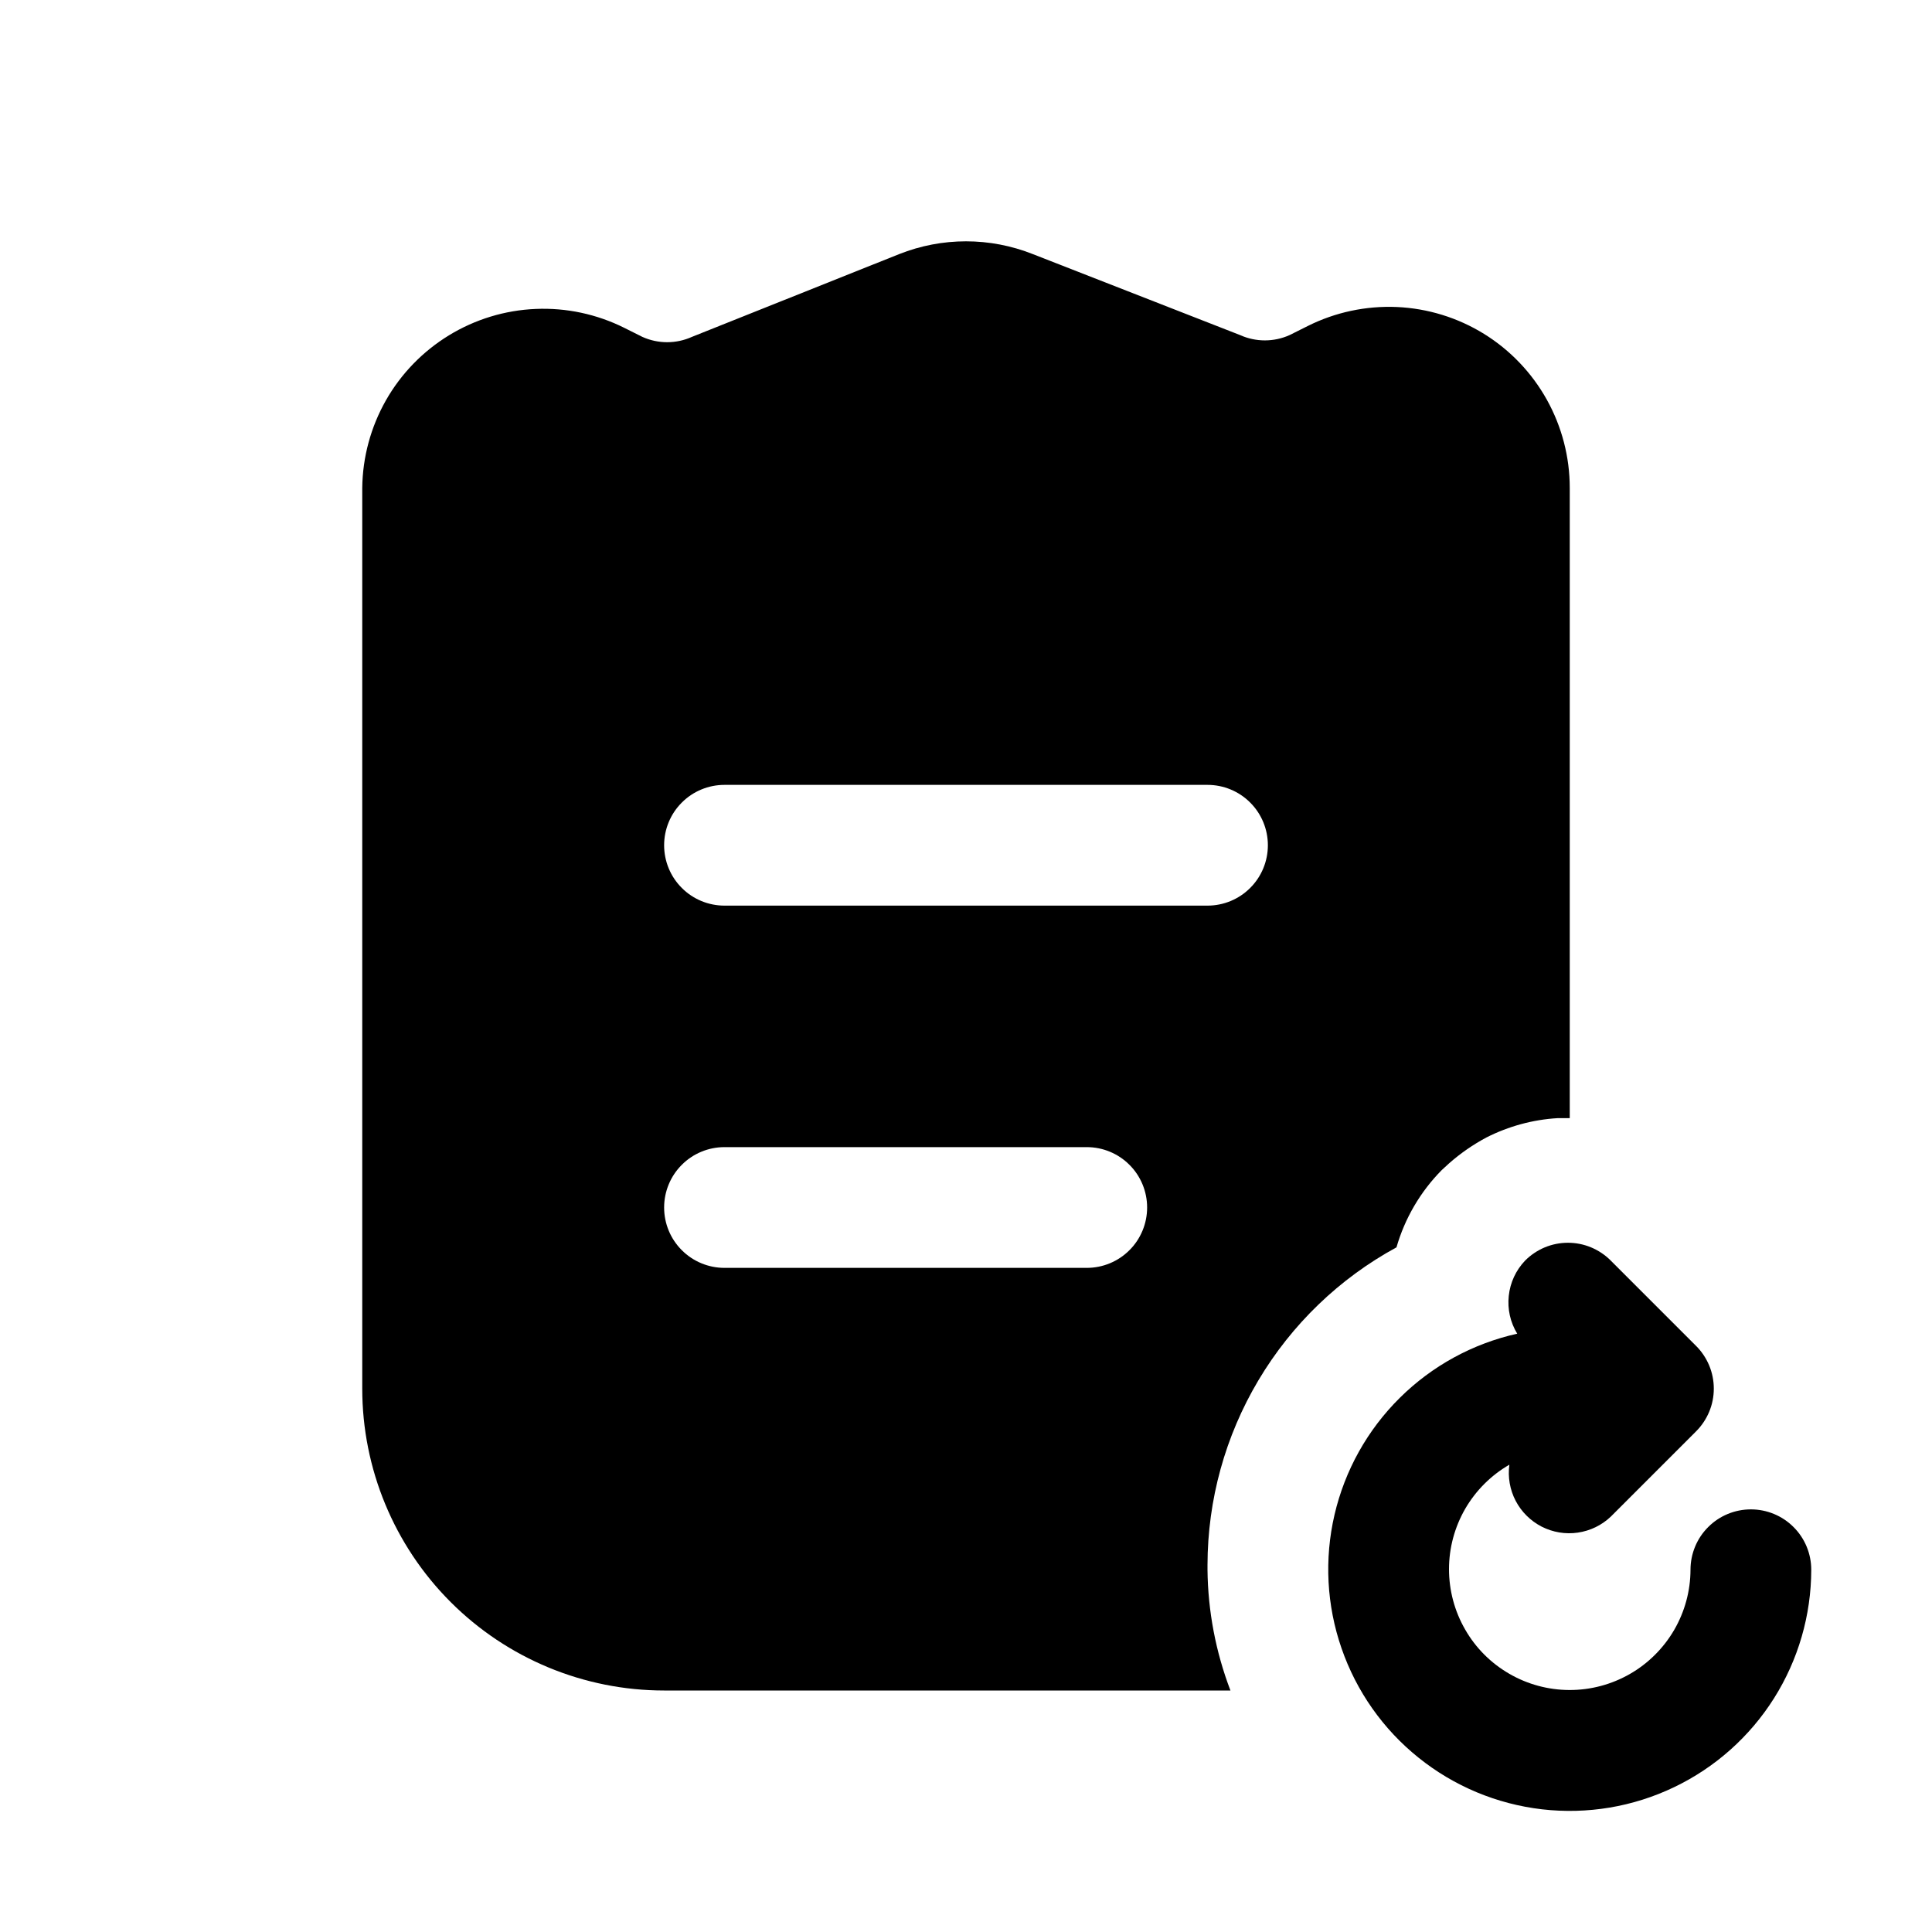
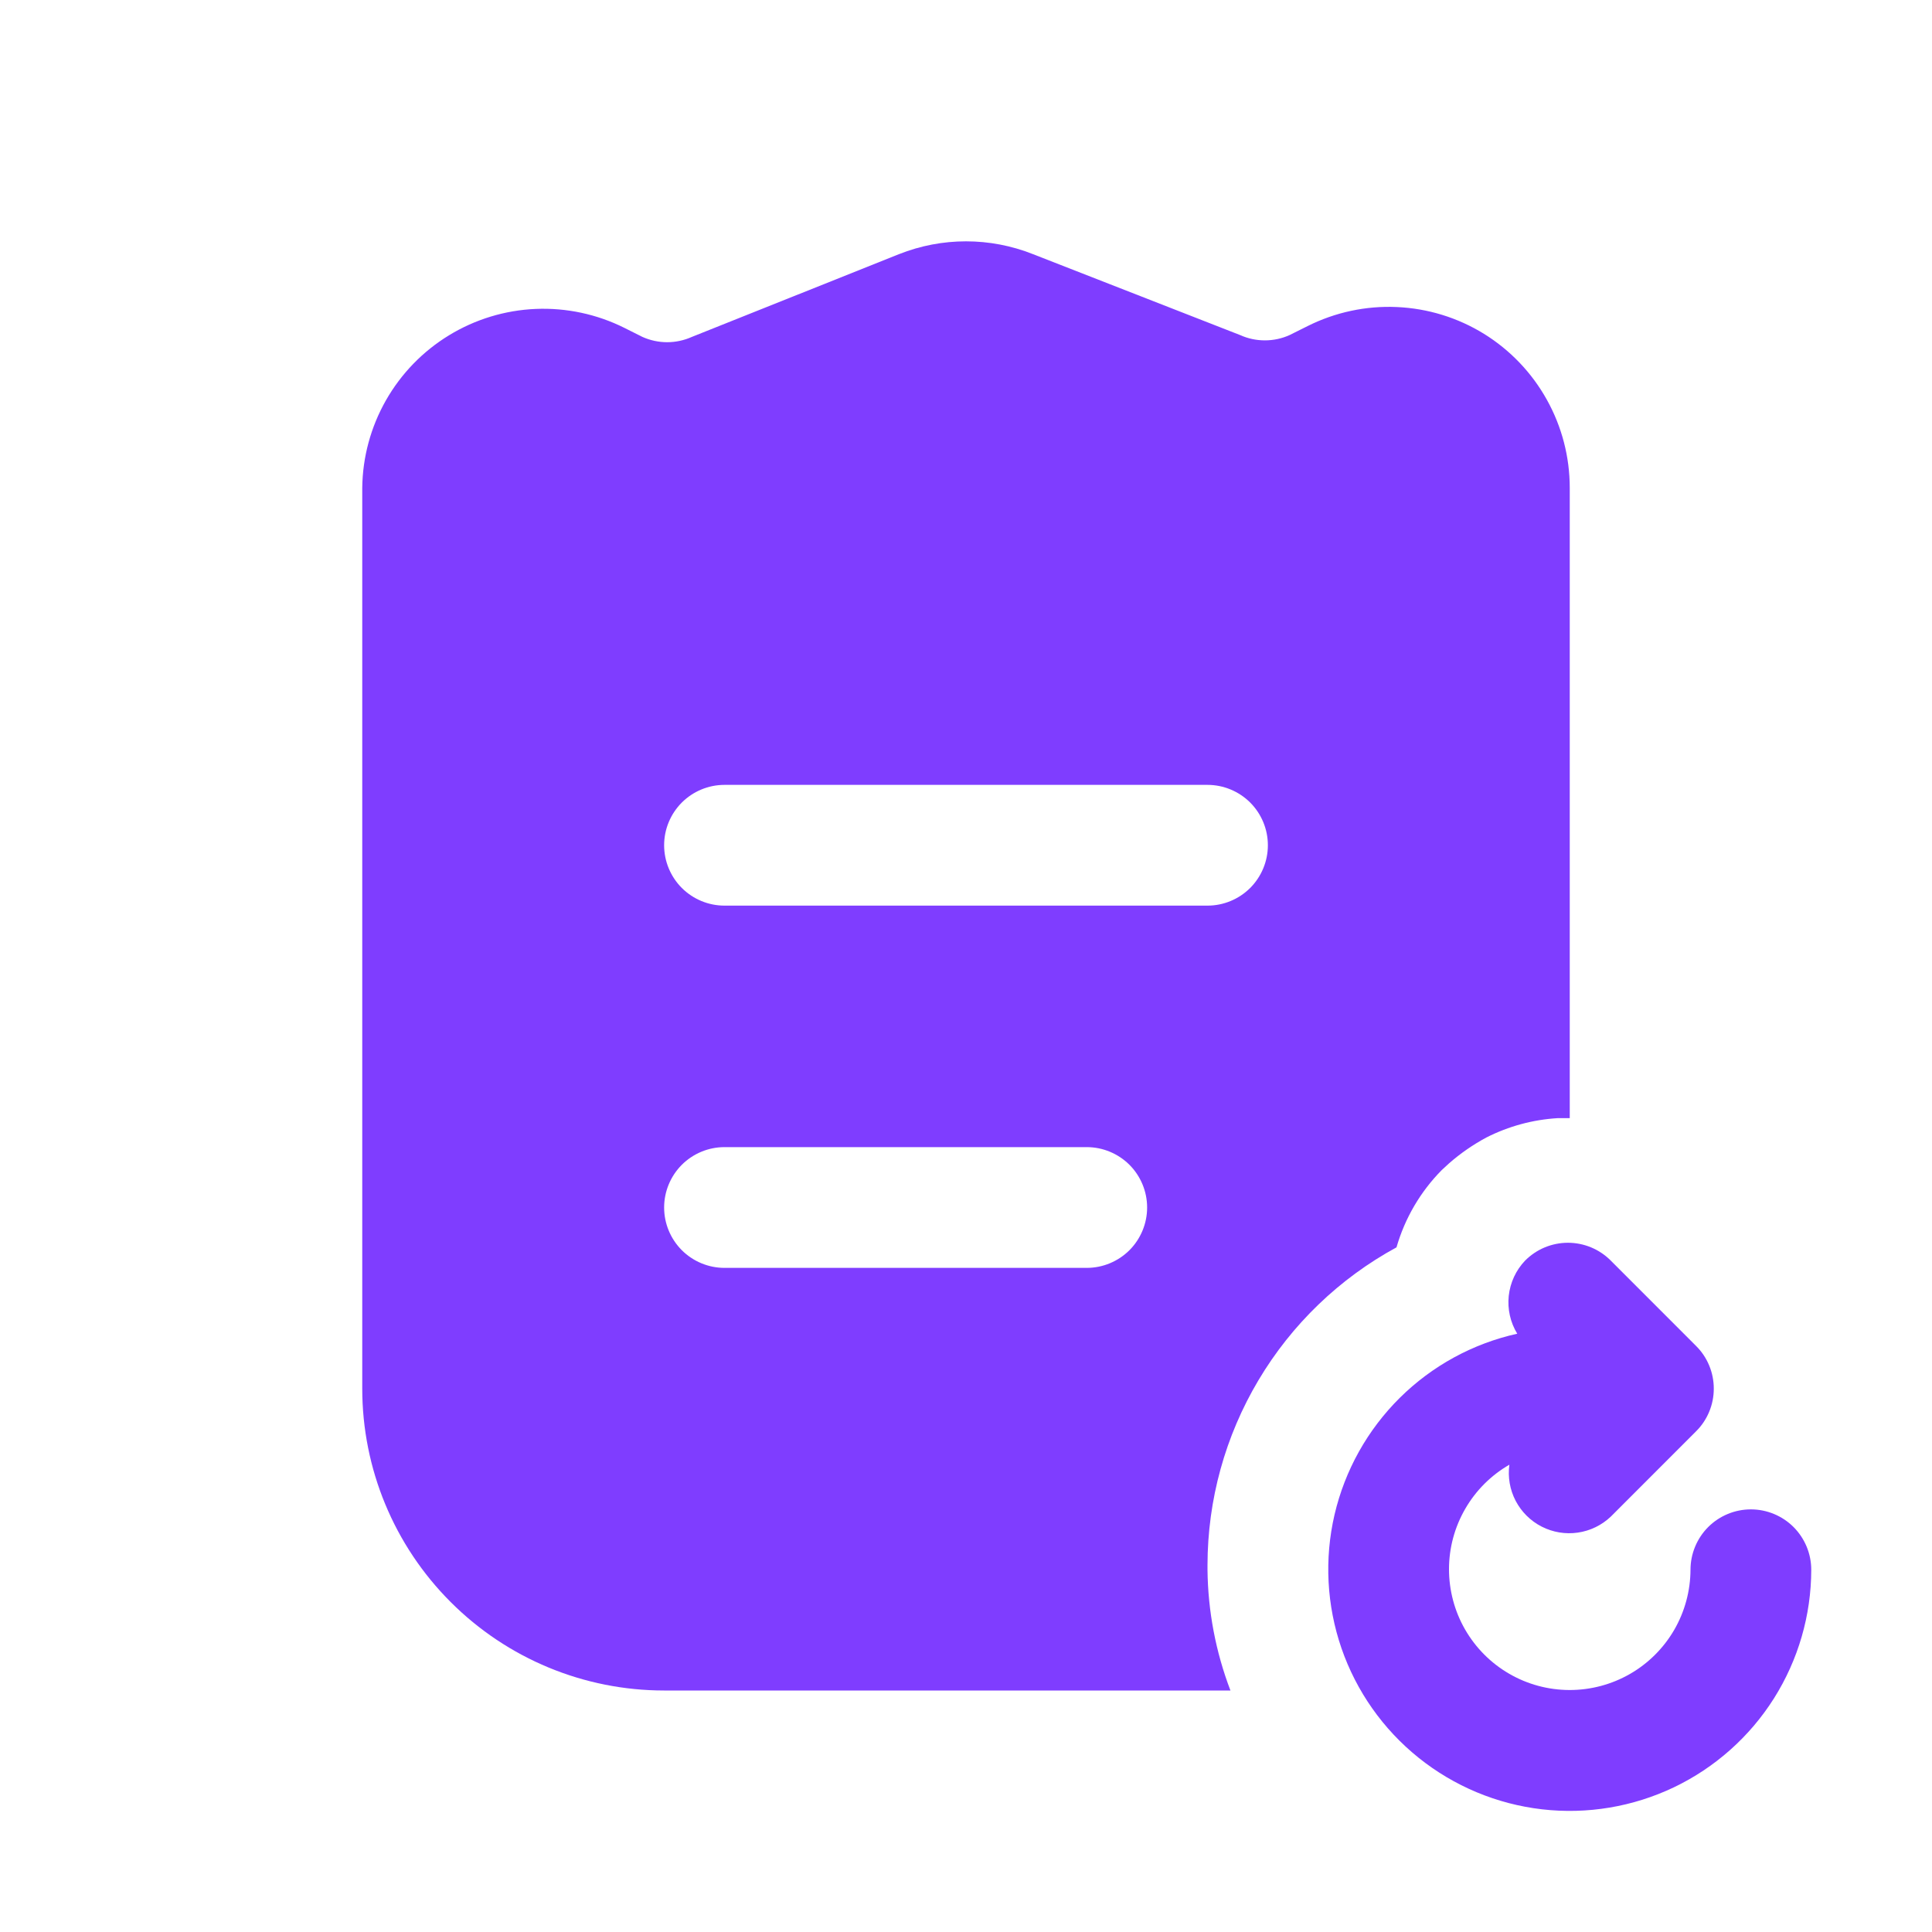
- <svg xmlns="http://www.w3.org/2000/svg" width="32" height="32" viewBox="0 0 32 32" fill="none">
-   <path d="M29 25C28.735 25 28.48 25.105 28.293 25.293C28.105 25.48 28 25.735 28 26C27.999 26.351 27.905 26.695 27.729 26.998C27.552 27.301 27.299 27.553 26.995 27.727C26.691 27.901 26.346 27.993 25.995 27.992C25.644 27.991 25.3 27.898 24.997 27.722C24.693 27.546 24.441 27.294 24.267 26.989C24.092 26.686 24 26.341 24 25.99C24 25.639 24.093 25.295 24.268 24.991C24.444 24.688 24.696 24.435 25 24.26C24.972 24.465 25.008 24.674 25.104 24.858C25.2 25.042 25.351 25.191 25.535 25.286C25.72 25.38 25.929 25.415 26.134 25.385C26.339 25.355 26.53 25.263 26.68 25.12L28.09 23.71C28.184 23.617 28.258 23.506 28.309 23.385C28.36 23.263 28.386 23.132 28.386 23C28.386 22.868 28.36 22.737 28.309 22.615C28.258 22.494 28.184 22.383 28.09 22.29L26.68 20.88C26.587 20.786 26.476 20.712 26.355 20.661C26.233 20.61 26.102 20.584 25.97 20.584C25.838 20.584 25.707 20.61 25.585 20.661C25.464 20.712 25.353 20.786 25.26 20.88C25.108 21.039 25.013 21.244 24.99 21.463C24.966 21.682 25.015 21.902 25.13 22.09C24.395 22.254 23.72 22.622 23.185 23.153C22.649 23.683 22.275 24.354 22.104 25.088C21.933 25.822 21.973 26.589 22.22 27.301C22.466 28.013 22.908 28.642 23.496 29.113C24.083 29.585 24.792 29.881 25.541 29.968C26.29 30.054 27.047 29.928 27.727 29.602C28.407 29.277 28.981 28.766 29.383 28.129C29.785 27.491 29.999 26.754 30 26C30 25.735 29.895 25.48 29.707 25.293C29.52 25.105 29.265 25 29 25Z" fill="black" />
-   <path d="M24.58 5.53C24.145 5.261 23.648 5.108 23.137 5.085C22.626 5.063 22.117 5.171 21.66 5.4L21.36 5.55C21.231 5.608 21.091 5.638 20.95 5.638C20.809 5.638 20.669 5.608 20.54 5.55L17.11 4.21C16.397 3.926 15.603 3.926 14.89 4.21L11.46 5.58C11.331 5.638 11.191 5.668 11.05 5.668C10.909 5.668 10.769 5.638 10.64 5.58L10.34 5.43C9.885 5.203 9.38 5.095 8.872 5.117C8.364 5.138 7.87 5.289 7.436 5.554C7.003 5.819 6.643 6.189 6.392 6.631C6.141 7.073 6.006 7.572 6 8.08V23C6 24.326 6.527 25.598 7.464 26.535C8.402 27.473 9.674 28 11 28H20.38C20.136 27.361 20.007 26.684 20 26V25.92C20.002 24.843 20.293 23.786 20.844 22.861C21.395 21.935 22.184 21.175 23.13 20.66C23.269 20.177 23.527 19.737 23.88 19.38L24 19.27C24.189 19.103 24.397 18.959 24.62 18.84C24.987 18.654 25.389 18.544 25.8 18.52H26V8.08C26 7.569 25.869 7.067 25.621 6.621C25.372 6.174 25.014 5.799 24.58 5.53ZM18 21H12C11.735 21 11.48 20.895 11.293 20.707C11.105 20.52 11 20.265 11 20C11 19.735 11.105 19.48 11.293 19.293C11.48 19.105 11.735 19 12 19H18C18.265 19 18.52 19.105 18.707 19.293C18.895 19.48 19 19.735 19 20C19 20.265 18.895 20.52 18.707 20.707C18.52 20.895 18.265 21 18 21ZM20 15H12C11.735 15 11.48 14.895 11.293 14.707C11.105 14.52 11 14.265 11 14C11 13.735 11.105 13.48 11.293 13.293C11.48 13.105 11.735 13 12 13H20C20.265 13 20.52 13.105 20.707 13.293C20.895 13.48 21 13.735 21 14C21 14.265 20.895 14.52 20.707 14.707C20.52 14.895 20.265 15 20 15Z" fill="black" />
+ <svg xmlns="http://www.w3.org/2000/svg" width="40" height="40" viewBox="0 0 40 40" fill="none">
+   <path d="M36.25 31.25C35.919 31.25 35.6 31.382 35.366 31.616C35.132 31.851 35 32.169 35 32.5C34.998 32.938 34.881 33.369 34.661 33.748C34.44 34.127 34.124 34.441 33.744 34.659C33.363 34.877 32.932 34.991 32.494 34.99C32.055 34.989 31.625 34.873 31.246 34.653C30.866 34.433 30.552 34.117 30.333 33.737C30.114 33.357 30 32.926 30 32.488C30 32.049 30.116 31.619 30.336 31.239C30.555 30.859 30.87 30.544 31.25 30.325C31.215 30.582 31.26 30.843 31.38 31.073C31.5 31.302 31.688 31.489 31.919 31.607C32.15 31.725 32.411 31.768 32.667 31.731C32.924 31.694 33.162 31.578 33.35 31.4L35.112 29.637C35.23 29.521 35.323 29.383 35.386 29.231C35.45 29.078 35.482 28.915 35.482 28.75C35.482 28.585 35.45 28.422 35.386 28.269C35.323 28.117 35.23 27.979 35.112 27.863L33.35 26.1C33.234 25.983 33.096 25.89 32.943 25.826C32.791 25.763 32.627 25.73 32.462 25.73C32.297 25.73 32.134 25.763 31.982 25.826C31.829 25.89 31.691 25.983 31.575 26.1C31.385 26.299 31.267 26.555 31.237 26.829C31.208 27.102 31.269 27.378 31.413 27.613C30.493 27.817 29.65 28.278 28.981 28.941C28.312 29.604 27.844 30.442 27.63 31.36C27.417 32.277 27.467 33.236 27.774 34.126C28.082 35.017 28.635 35.802 29.37 36.392C30.104 36.981 30.99 37.352 31.926 37.46C32.862 37.568 33.809 37.409 34.659 37.003C35.508 36.596 36.226 35.958 36.729 35.161C37.231 34.364 37.499 33.442 37.5 32.5C37.5 32.169 37.368 31.851 37.134 31.616C36.9 31.382 36.581 31.25 36.25 31.25Z" fill="#7F3DFF" />
+   <path d="M30.725 6.912C30.181 6.576 29.56 6.385 28.921 6.357C28.282 6.328 27.647 6.464 27.075 6.75L26.7 6.937C26.539 7.01 26.364 7.047 26.188 7.047C26.011 7.047 25.836 7.01 25.675 6.937L21.387 5.262C20.497 4.908 19.503 4.908 18.613 5.262L14.325 6.975C14.164 7.047 13.989 7.085 13.812 7.085C13.636 7.085 13.461 7.047 13.3 6.975L12.925 6.787C12.357 6.504 11.725 6.369 11.09 6.396C10.455 6.423 9.838 6.611 9.296 6.942C8.753 7.273 8.304 7.737 7.99 8.289C7.676 8.841 7.507 9.465 7.5 10.1V28.75C7.5 30.408 8.158 31.997 9.331 33.169C10.503 34.342 12.092 35 13.75 35H25.475C25.17 34.201 25.009 33.355 25 32.5V32.4C25.002 31.054 25.366 29.733 26.055 28.576C26.743 27.419 27.73 26.469 28.913 25.825C29.086 25.222 29.409 24.671 29.85 24.225L30 24.087C30.237 23.879 30.497 23.699 30.775 23.55C31.234 23.317 31.736 23.181 32.25 23.15H32.5V10.1C32.5 9.461 32.337 8.834 32.026 8.276C31.716 7.718 31.268 7.249 30.725 6.912V6.912ZM22.5 26.25H15C14.668 26.25 14.351 26.118 14.116 25.884C13.882 25.649 13.75 25.331 13.75 25C13.75 24.669 13.882 24.351 14.116 24.116C14.351 23.882 14.668 23.75 15 23.75H22.5C22.831 23.75 23.149 23.882 23.384 24.116C23.618 24.351 23.75 24.669 23.75 25C23.75 25.331 23.618 25.649 23.384 25.884C23.149 26.118 22.831 26.25 22.5 26.25ZM25 18.75H15C14.668 18.75 14.351 18.618 14.116 18.384C13.882 18.149 13.75 17.831 13.75 17.5C13.75 17.168 13.882 16.851 14.116 16.616C14.351 16.382 14.668 16.25 15 16.25H25C25.331 16.25 25.649 16.382 25.884 16.616C26.118 16.851 26.25 17.168 26.25 17.5C26.25 17.831 26.118 18.149 25.884 18.384C25.649 18.618 25.331 18.75 25 18.75Z" fill="#7F3DFF" />
</svg>
